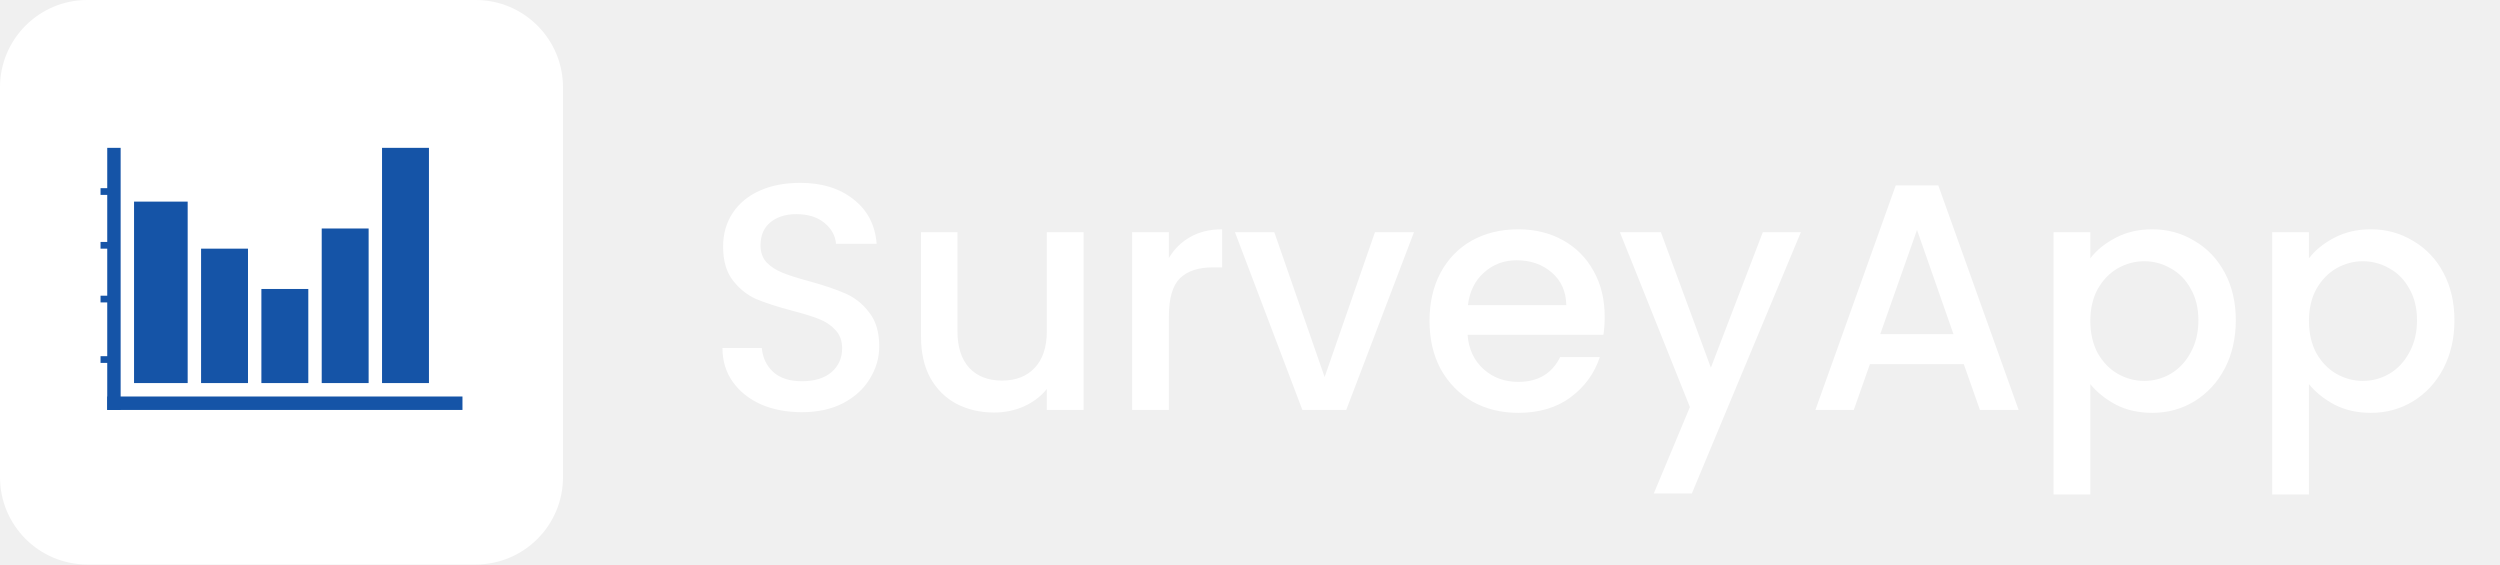
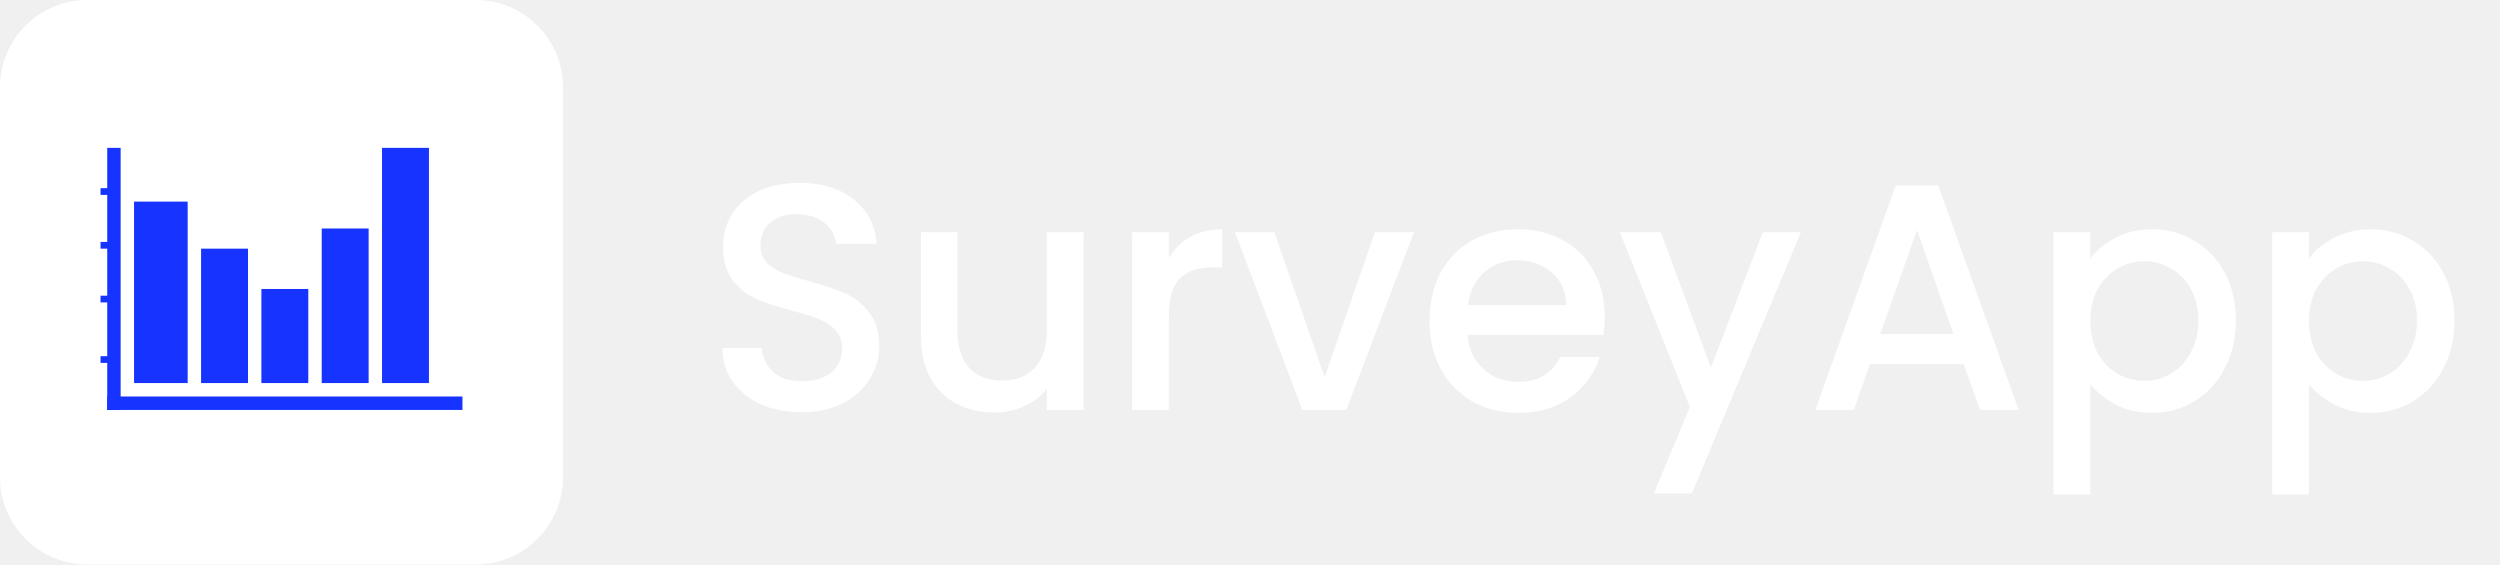
<svg xmlns="http://www.w3.org/2000/svg" width="372" height="84" viewBox="0 0 372 84" fill="none">
  <rect width="83.775" height="84" rx="13" fill="white" />
-   <rect x="15.957" y="59" width="52.858" height="2" fill="#1554A7" />
-   <rect x="15.957" y="22" width="1.995" height="39" fill="#1554A7" />
-   <rect x="14.96" y="53" width="1.995" height="1" fill="#1554A7" />
-   <rect x="14.96" y="44" width="1.995" height="1" fill="#1554A7" />
-   <rect x="14.96" y="36" width="1.995" height="1" fill="#1554A7" />
-   <rect x="14.96" y="28" width="1.995" height="1" fill="#1554A7" />
-   <rect x="19.946" y="30" width="7.979" height="27" fill="#1554A7" />
-   <rect x="29.92" y="37" width="6.981" height="20" fill="#1554A7" />
-   <rect x="38.895" y="43" width="6.981" height="14" fill="#1554A7" />
-   <rect x="47.871" y="34" width="6.981" height="23" fill="#1554A7" />
-   <rect x="56.847" y="22" width="6.981" height="35" fill="#1554A7" />
-   <path d="M119.31 61.336C117.07 61.336 115.054 60.952 113.262 60.184C111.47 59.384 110.062 58.264 109.038 56.824C108.014 55.384 107.502 53.704 107.502 51.784H113.358C113.486 53.224 114.046 54.408 115.038 55.336C116.062 56.264 117.486 56.728 119.31 56.728C121.198 56.728 122.67 56.28 123.726 55.384C124.782 54.456 125.31 53.272 125.31 51.832C125.31 50.712 124.974 49.8 124.302 49.096C123.662 48.392 122.846 47.848 121.854 47.464C120.894 47.08 119.55 46.664 117.822 46.216C115.646 45.64 113.87 45.064 112.494 44.488C111.15 43.88 109.998 42.952 109.038 41.704C108.078 40.456 107.598 38.792 107.598 36.712C107.598 34.792 108.078 33.112 109.038 31.672C109.998 30.232 111.342 29.128 113.07 28.36C114.798 27.592 116.798 27.208 119.07 27.208C122.302 27.208 124.942 28.024 126.99 29.656C129.07 31.256 130.222 33.464 130.446 36.28H124.398C124.302 35.064 123.726 34.024 122.67 33.16C121.614 32.296 120.222 31.864 118.494 31.864C116.926 31.864 115.646 32.264 114.654 33.064C113.662 33.864 113.166 35.016 113.166 36.52C113.166 37.544 113.47 38.392 114.078 39.064C114.718 39.704 115.518 40.216 116.478 40.6C117.438 40.984 118.75 41.4 120.414 41.848C122.622 42.456 124.414 43.064 125.79 43.672C127.198 44.28 128.382 45.224 129.342 46.504C130.334 47.752 130.83 49.432 130.83 51.544C130.83 53.24 130.366 54.84 129.439 56.344C128.542 57.848 127.214 59.064 125.454 59.992C123.726 60.888 121.678 61.336 119.31 61.336ZM161.239 34.552V61H155.767V57.88C154.903 58.968 153.767 59.832 152.359 60.472C150.983 61.08 149.511 61.384 147.943 61.384C145.863 61.384 143.991 60.952 142.327 60.088C140.695 59.224 139.399 57.944 138.439 56.248C137.511 54.552 137.047 52.504 137.047 50.104V34.552H142.471V49.288C142.471 51.656 143.063 53.48 144.247 54.76C145.431 56.008 147.047 56.632 149.095 56.632C151.143 56.632 152.759 56.008 153.943 54.76C155.159 53.48 155.767 51.656 155.767 49.288V34.552H161.239ZM173.931 38.392C174.731 37.048 175.787 36.008 177.099 35.272C178.443 34.504 180.027 34.12 181.851 34.12V39.784H180.459C178.315 39.784 176.683 40.328 175.563 41.416C174.475 42.504 173.931 44.392 173.931 47.08V61H168.459V34.552H173.931V38.392ZM197.105 56.104L204.593 34.552H210.401L200.321 61H193.793L183.761 34.552H189.617L197.105 56.104ZM238.777 47.128C238.777 48.12 238.713 49.016 238.585 49.816H218.377C218.537 51.928 219.321 53.624 220.729 54.904C222.137 56.184 223.865 56.824 225.913 56.824C228.857 56.824 230.937 55.592 232.153 53.128H238.057C237.257 55.56 235.801 57.56 233.689 59.128C231.609 60.664 229.017 61.432 225.913 61.432C223.385 61.432 221.113 60.872 219.097 59.752C217.113 58.6 215.545 57 214.393 54.952C213.273 52.872 212.713 50.472 212.713 47.752C212.713 45.032 213.257 42.648 214.345 40.6C215.465 38.52 217.017 36.92 219.001 35.8C221.017 34.68 223.321 34.12 225.913 34.12C228.409 34.12 230.633 34.664 232.585 35.752C234.537 36.84 236.057 38.376 237.145 40.36C238.233 42.312 238.777 44.568 238.777 47.128ZM233.065 45.4C233.033 43.384 232.313 41.768 230.905 40.552C229.497 39.336 227.753 38.728 225.673 38.728C223.785 38.728 222.169 39.336 220.825 40.552C219.481 41.736 218.681 43.352 218.425 45.4H233.065ZM267.97 34.552L251.746 73.432H246.082L251.458 60.568L241.042 34.552H247.138L254.578 54.712L262.306 34.552H267.97ZM292.212 54.184H278.244L275.844 61H270.132L282.084 27.592H288.42L300.372 61H294.612L292.212 54.184ZM290.676 49.72L285.252 34.216L279.78 49.72H290.676ZM311.04 38.44C311.968 37.224 313.232 36.2 314.832 35.368C316.432 34.536 318.24 34.12 320.256 34.12C322.56 34.12 324.656 34.696 326.544 35.848C328.464 36.968 329.968 38.552 331.056 40.6C332.144 42.648 332.689 45 332.689 47.656C332.689 50.312 332.144 52.696 331.056 54.808C329.968 56.888 328.464 58.52 326.544 59.704C324.656 60.856 322.56 61.432 320.256 61.432C318.24 61.432 316.448 61.032 314.88 60.232C313.312 59.4 312.032 58.376 311.04 57.16V73.576H305.568V34.552H311.04V38.44ZM327.121 47.656C327.121 45.832 326.736 44.264 325.968 42.952C325.232 41.608 324.24 40.6 322.992 39.928C321.776 39.224 320.464 38.872 319.056 38.872C317.68 38.872 316.368 39.224 315.12 39.928C313.904 40.632 312.912 41.656 312.144 43C311.408 44.344 311.04 45.928 311.04 47.752C311.04 49.576 311.408 51.176 312.144 52.552C312.912 53.896 313.904 54.92 315.12 55.624C316.368 56.328 317.68 56.68 319.056 56.68C320.464 56.68 321.776 56.328 322.992 55.624C324.24 54.888 325.232 53.832 325.968 52.456C326.736 51.08 327.121 49.48 327.121 47.656ZM343.572 38.44C344.5 37.224 345.764 36.2 347.364 35.368C348.964 34.536 350.772 34.12 352.788 34.12C355.092 34.12 357.188 34.696 359.076 35.848C360.996 36.968 362.5 38.552 363.588 40.6C364.676 42.648 365.22 45 365.22 47.656C365.22 50.312 364.676 52.696 363.588 54.808C362.5 56.888 360.996 58.52 359.076 59.704C357.188 60.856 355.092 61.432 352.788 61.432C350.772 61.432 348.98 61.032 347.412 60.232C345.844 59.4 344.564 58.376 343.572 57.16V73.576H338.1V34.552H343.572V38.44ZM359.652 47.656C359.652 45.832 359.268 44.264 358.5 42.952C357.764 41.608 356.772 40.6 355.524 39.928C354.308 39.224 352.996 38.872 351.588 38.872C350.212 38.872 348.9 39.224 347.652 39.928C346.436 40.632 345.444 41.656 344.676 43C343.94 44.344 343.572 45.928 343.572 47.752C343.572 49.576 343.94 51.176 344.676 52.552C345.444 53.896 346.436 54.92 347.652 55.624C348.9 56.328 350.212 56.68 351.588 56.68C352.996 56.68 354.308 56.328 355.524 55.624C356.772 54.888 357.764 53.832 358.5 52.456C359.268 51.08 359.652 49.48 359.652 47.656Z" fill="white" />
+   <rect x="15.957" y="59" width="52.858" height="2" fill="#1633FF" />
+   <rect x="15.957" y="22" width="1.995" height="39" fill="#1633FF" />
+   <rect x="14.96" y="53" width="1.995" height="1" fill="#1633FF" />
+   <rect x="14.96" y="44" width="1.995" height="1" fill="#1633FF" />
+   <rect x="14.96" y="36" width="1.995" height="1" fill="#1633FF" />
+   <rect x="14.96" y="28" width="1.995" height="1" fill="#1633FF" />
+   <rect x="19.946" y="30" width="7.979" height="27" fill="#1633FF" />
+   <rect x="29.92" y="37" width="6.981" height="20" fill="#1633FF" />
+   <rect x="38.895" y="43" width="6.981" height="14" fill="#1633FF" />
+   <rect x="47.871" y="34" width="6.981" height="23" fill="#1633FF" />
+   <rect x="56.847" y="22" width="6.981" height="35" fill="#1633FF" />
+   <path d="M119.311 61.336C117.071 61.336 115.055 60.952 113.263 60.184C111.471 59.384 110.063 58.264 109.039 56.824C108.015 55.384 107.503 53.704 107.503 51.784H113.359C113.487 53.224 114.047 54.408 115.039 55.336C116.063 56.264 117.487 56.728 119.311 56.728C121.199 56.728 122.671 56.28 123.727 55.384C124.783 54.456 125.311 53.272 125.311 51.832C125.311 50.712 124.975 49.8 124.303 49.096C123.663 48.392 122.847 47.848 121.855 47.464C120.895 47.08 119.551 46.664 117.823 46.216C115.647 45.64 113.871 45.064 112.495 44.488C111.151 43.88 109.999 42.952 109.039 41.704C108.079 40.456 107.599 38.792 107.599 36.712C107.599 34.792 108.079 33.112 109.039 31.672C109.999 30.232 111.343 29.128 113.071 28.36C114.799 27.592 116.799 27.208 119.071 27.208C122.303 27.208 124.943 28.024 126.991 29.656C129.071 31.256 130.223 33.464 130.447 36.28H124.399C124.303 35.064 123.727 34.024 122.671 33.16C121.615 32.296 120.223 31.864 118.495 31.864C116.927 31.864 115.647 32.264 114.655 33.064C113.663 33.864 113.167 35.016 113.167 36.52C113.167 37.544 113.471 38.392 114.079 39.064C114.719 39.704 115.519 40.216 116.479 40.6C117.439 40.984 118.751 41.4 120.415 41.848C122.623 42.456 124.415 43.064 125.791 43.672C127.199 44.28 128.383 45.224 129.343 46.504C130.335 47.752 130.831 49.432 130.831 51.544C130.831 53.24 130.367 54.84 129.439 56.344C128.543 57.848 127.215 59.064 125.455 59.992C123.727 60.888 121.679 61.336 119.311 61.336ZM161.239 34.552V61H155.767V57.88C154.903 58.968 153.767 59.832 152.359 60.472C150.983 61.08 149.511 61.384 147.943 61.384C145.863 61.384 143.991 60.952 142.327 60.088C140.695 59.224 139.399 57.944 138.439 56.248C137.511 54.552 137.047 52.504 137.047 50.104V34.552H142.471V49.288C142.471 51.656 143.063 53.48 144.247 54.76C145.431 56.008 147.047 56.632 149.095 56.632C151.143 56.632 152.759 56.008 153.943 54.76C155.159 53.48 155.767 51.656 155.767 49.288V34.552H161.239ZM173.931 38.392C174.731 37.048 175.787 36.008 177.099 35.272C178.443 34.504 180.027 34.12 181.851 34.12V39.784H180.459C178.315 39.784 176.683 40.328 175.563 41.416C174.475 42.504 173.931 44.392 173.931 47.08V61H168.459V34.552H173.931V38.392ZM197.105 56.104L204.593 34.552H210.401L200.321 61H193.793L183.761 34.552H189.617L197.105 56.104ZM238.777 47.128C238.777 48.12 238.713 49.016 238.585 49.816H218.377C218.537 51.928 219.321 53.624 220.729 54.904C222.137 56.184 223.865 56.824 225.913 56.824C228.857 56.824 230.937 55.592 232.153 53.128H238.057C237.257 55.56 235.801 57.56 233.689 59.128C231.609 60.664 229.017 61.432 225.913 61.432C223.385 61.432 221.113 60.872 219.097 59.752C217.113 58.6 215.545 57 214.393 54.952C213.273 52.872 212.713 50.472 212.713 47.752C212.713 45.032 213.257 42.648 214.345 40.6C215.465 38.52 217.017 36.92 219.001 35.8C221.017 34.68 223.321 34.12 225.913 34.12C228.409 34.12 230.633 34.664 232.585 35.752C234.537 36.84 236.057 38.376 237.145 40.36C238.233 42.312 238.777 44.568 238.777 47.128ZM233.065 45.4C233.033 43.384 232.313 41.768 230.905 40.552C229.497 39.336 227.753 38.728 225.673 38.728C223.785 38.728 222.169 39.336 220.825 40.552C219.481 41.736 218.681 43.352 218.425 45.4H233.065ZM267.97 34.552L251.746 73.432H246.082L251.458 60.568L241.042 34.552H247.138L254.578 54.712L262.306 34.552H267.97ZM292.212 54.184H278.244L275.844 61H270.132L282.084 27.592H288.42L300.372 61H294.612L292.212 54.184ZM290.676 49.72L285.252 34.216L279.78 49.72H290.676ZM311.041 38.44C311.969 37.224 313.233 36.2 314.833 35.368C316.433 34.536 318.241 34.12 320.257 34.12C322.561 34.12 324.657 34.696 326.545 35.848C328.465 36.968 329.969 38.552 331.057 40.6C332.145 42.648 332.689 45 332.689 47.656C332.689 50.312 332.145 52.696 331.057 54.808C329.969 56.888 328.465 58.52 326.545 59.704C324.657 60.856 322.561 61.432 320.257 61.432C318.241 61.432 316.449 61.032 314.881 60.232C313.313 59.4 312.033 58.376 311.041 57.16V73.576H305.569V34.552H311.041V38.44ZM327.121 47.656C327.121 45.832 326.737 44.264 325.969 42.952C325.233 41.608 324.241 40.6 322.993 39.928C321.777 39.224 320.465 38.872 319.057 38.872C317.681 38.872 316.369 39.224 315.121 39.928C313.905 40.632 312.913 41.656 312.145 43C311.409 44.344 311.041 45.928 311.041 47.752C311.041 49.576 311.409 51.176 312.145 52.552C312.913 53.896 313.905 54.92 315.121 55.624C316.369 56.328 317.681 56.68 319.057 56.68C320.465 56.68 321.777 56.328 322.993 55.624C324.241 54.888 325.233 53.832 325.969 52.456C326.737 51.08 327.121 49.48 327.121 47.656ZM343.572 38.44C344.5 37.224 345.764 36.2 347.364 35.368C348.964 34.536 350.772 34.12 352.788 34.12C355.092 34.12 357.188 34.696 359.076 35.848C360.996 36.968 362.5 38.552 363.588 40.6C364.676 42.648 365.22 45 365.22 47.656C365.22 50.312 364.676 52.696 363.588 54.808C362.5 56.888 360.996 58.52 359.076 59.704C357.188 60.856 355.092 61.432 352.788 61.432C350.772 61.432 348.98 61.032 347.412 60.232C345.844 59.4 344.564 58.376 343.572 57.16V73.576H338.1V34.552H343.572V38.44ZM359.652 47.656C359.652 45.832 359.268 44.264 358.5 42.952C357.764 41.608 356.772 40.6 355.524 39.928C354.308 39.224 352.996 38.872 351.588 38.872C350.212 38.872 348.9 39.224 347.652 39.928C346.436 40.632 345.444 41.656 344.676 43C343.94 44.344 343.572 45.928 343.572 47.752C343.572 49.576 343.94 51.176 344.676 52.552C345.444 53.896 346.436 54.92 347.652 55.624C348.9 56.328 350.212 56.68 351.588 56.68C352.996 56.68 354.308 56.328 355.524 55.624C356.772 54.888 357.764 53.832 358.5 52.456C359.268 51.08 359.652 49.48 359.652 47.656Z" fill="white" />
</svg>
